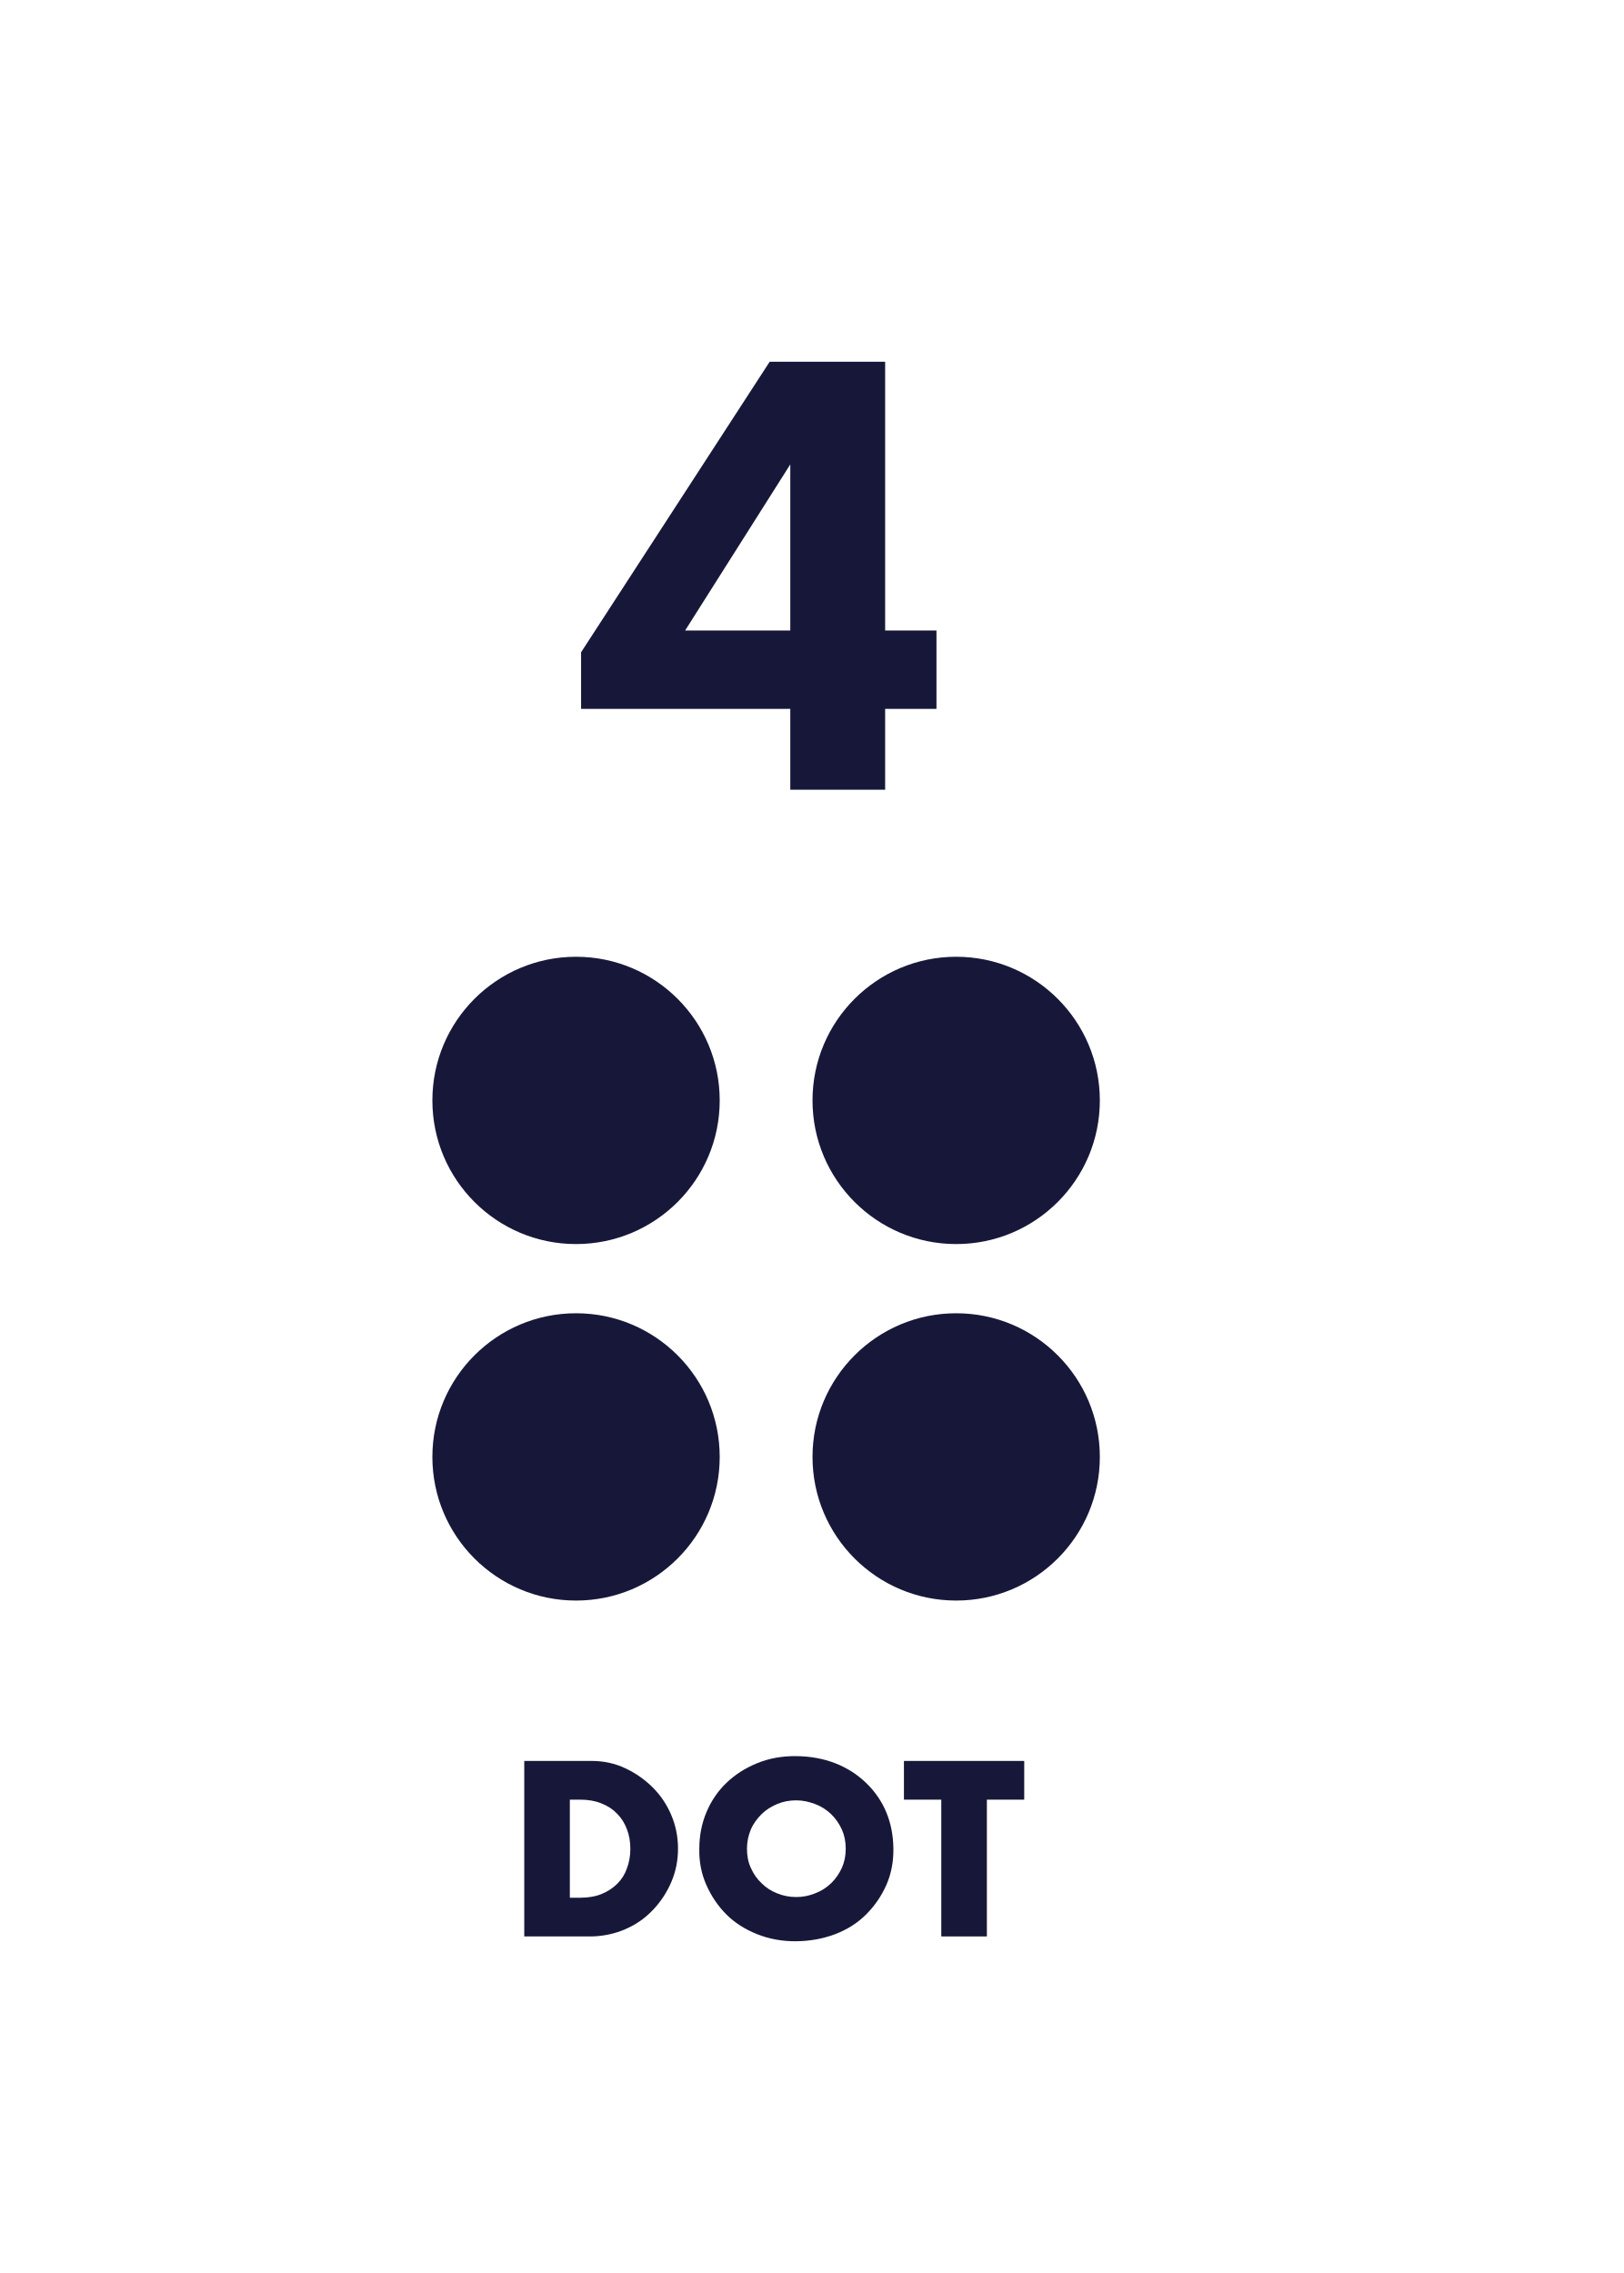
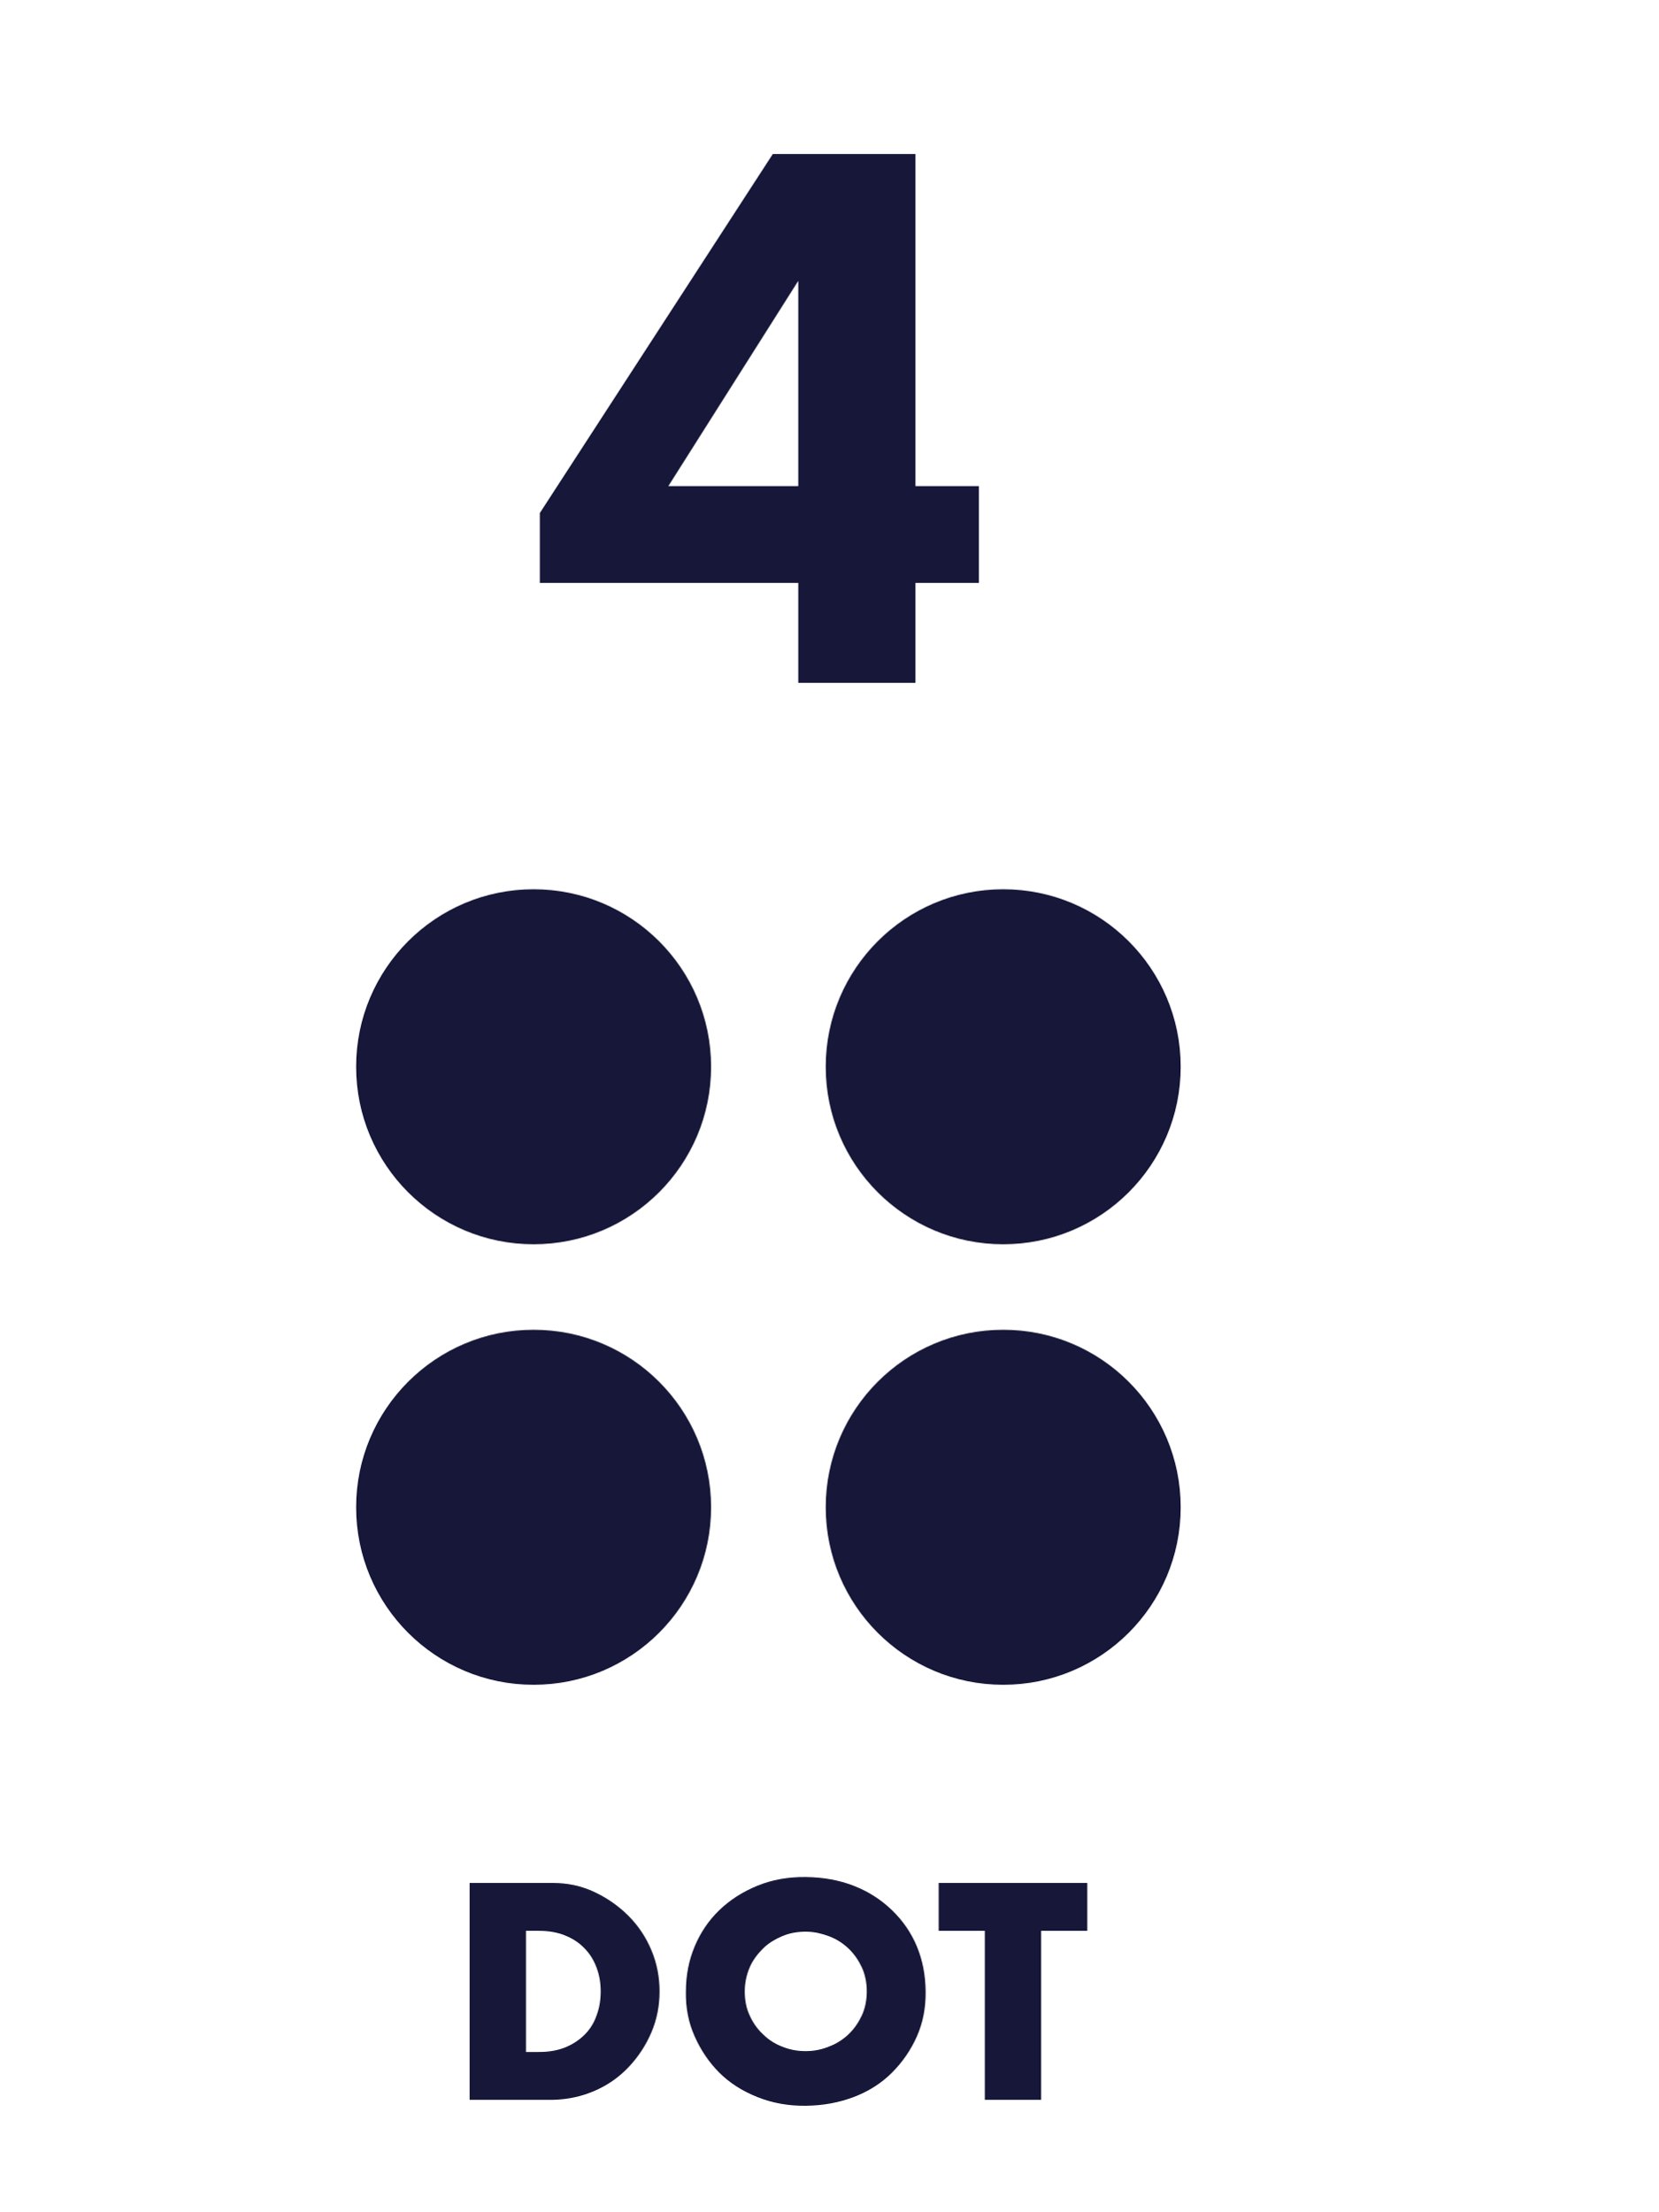
- <svg xmlns="http://www.w3.org/2000/svg" id="Dot" viewBox="0 0 70.87 99.21">
+ <svg xmlns="http://www.w3.org/2000/svg" id="Dot" viewBox="6.29 10.35 58.6 78.1">
  <defs>
    <style>
      .cls-1 {
        fill: #171839;
      }
    </style>
  </defs>
  <path class="cls-1" d="M38.63,27.52h2.24v3.42h-2.24v3.53h-4.14v-3.53h-9.13v-2.47l8.23-12.68h5.04V27.52ZM34.49,27.52v-7.25l-4.59,7.25H34.49Z" />
  <g>
    <path class="cls-1" d="M22.88,76.86h2.95q.78,0,1.46.32t1.2.84.81,1.21.29,1.46-.29,1.45-.8,1.22-1.2.84-1.47.32h-2.95V76.86ZM24.87,82.83h.46q.52,0,.92-.16c.27-.11.5-.26.69-.45s.33-.41.42-.67q.15-.39.15-.86,0-.46-.15-.85-.15-.4-.43-.68-.28-.29-.69-.45-.4-.16-.91-.16h-.46V82.83Z" />
    <path class="cls-1" d="M30.52,80.69q0-.85.31-1.59t.87-1.28,1.34-.86,1.71-.31,1.7.31,1.35.86.88,1.28.31,1.59-.31,1.59-.88,1.28-1.35.86-1.7.31-1.71-.31-1.34-.86-.87-1.28T30.52,80.69ZM32.6,80.69c0,.3.05.59.17.84q.17.39.47.67.29.29.68.44.39.16.83.16.43,0,.82-.16c.27-.1.5-.25.7-.44q.29-.28.47-.67.17-.38.17-.84,0-.46-.17-.84-.18-.39-.47-.67c-.2-.19-.43-.34-.7-.44s-.53-.16-.82-.16-.57.05-.83.16-.49.25-.68.44-.36.41-.47.67S32.6,80.39,32.6,80.69Z" />
    <path class="cls-1" d="M43.07,78.55v5.97h-1.99v-5.97h-1.63v-1.69h5.25v1.69H43.07Z" />
  </g>
  <circle class="cls-1" cx="25.14" cy="48.03" r="6.27" />
  <circle class="cls-1" cx="41.73" cy="48.03" r="6.27" />
  <circle class="cls-1" cx="25.14" cy="63.59" r="6.27" />
  <circle class="cls-1" cx="41.73" cy="63.59" r="6.27" />
</svg>
